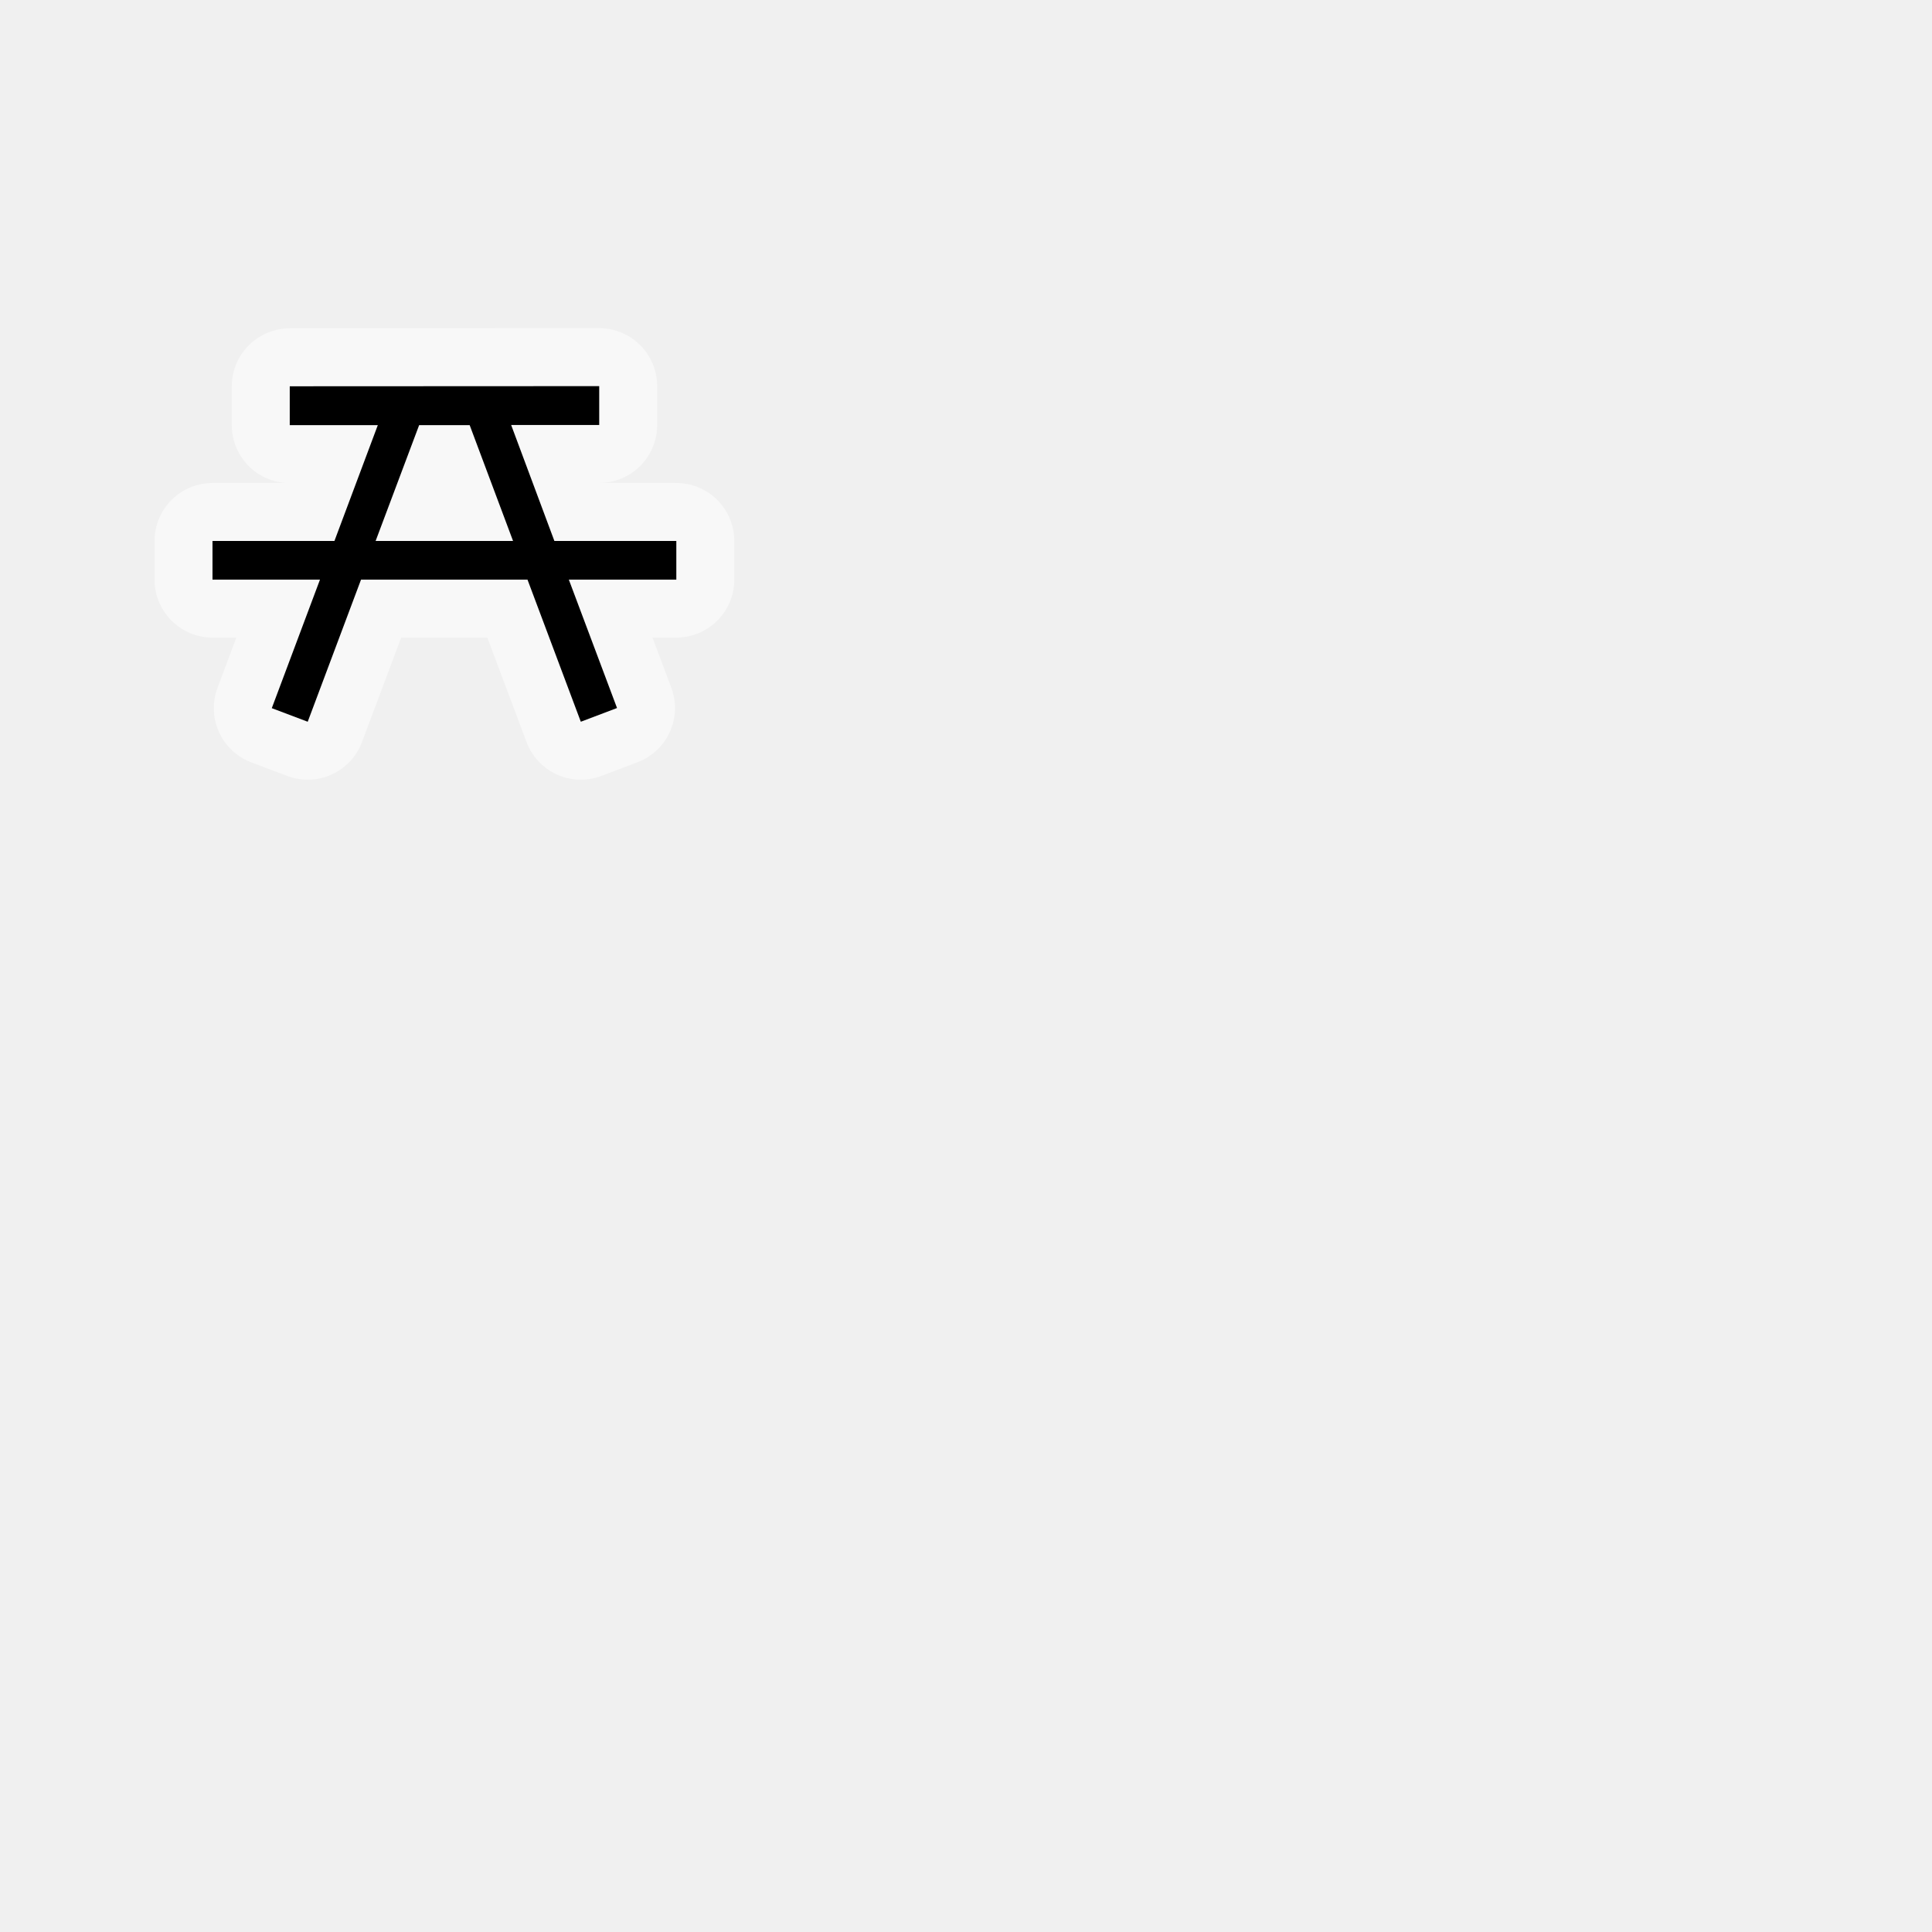
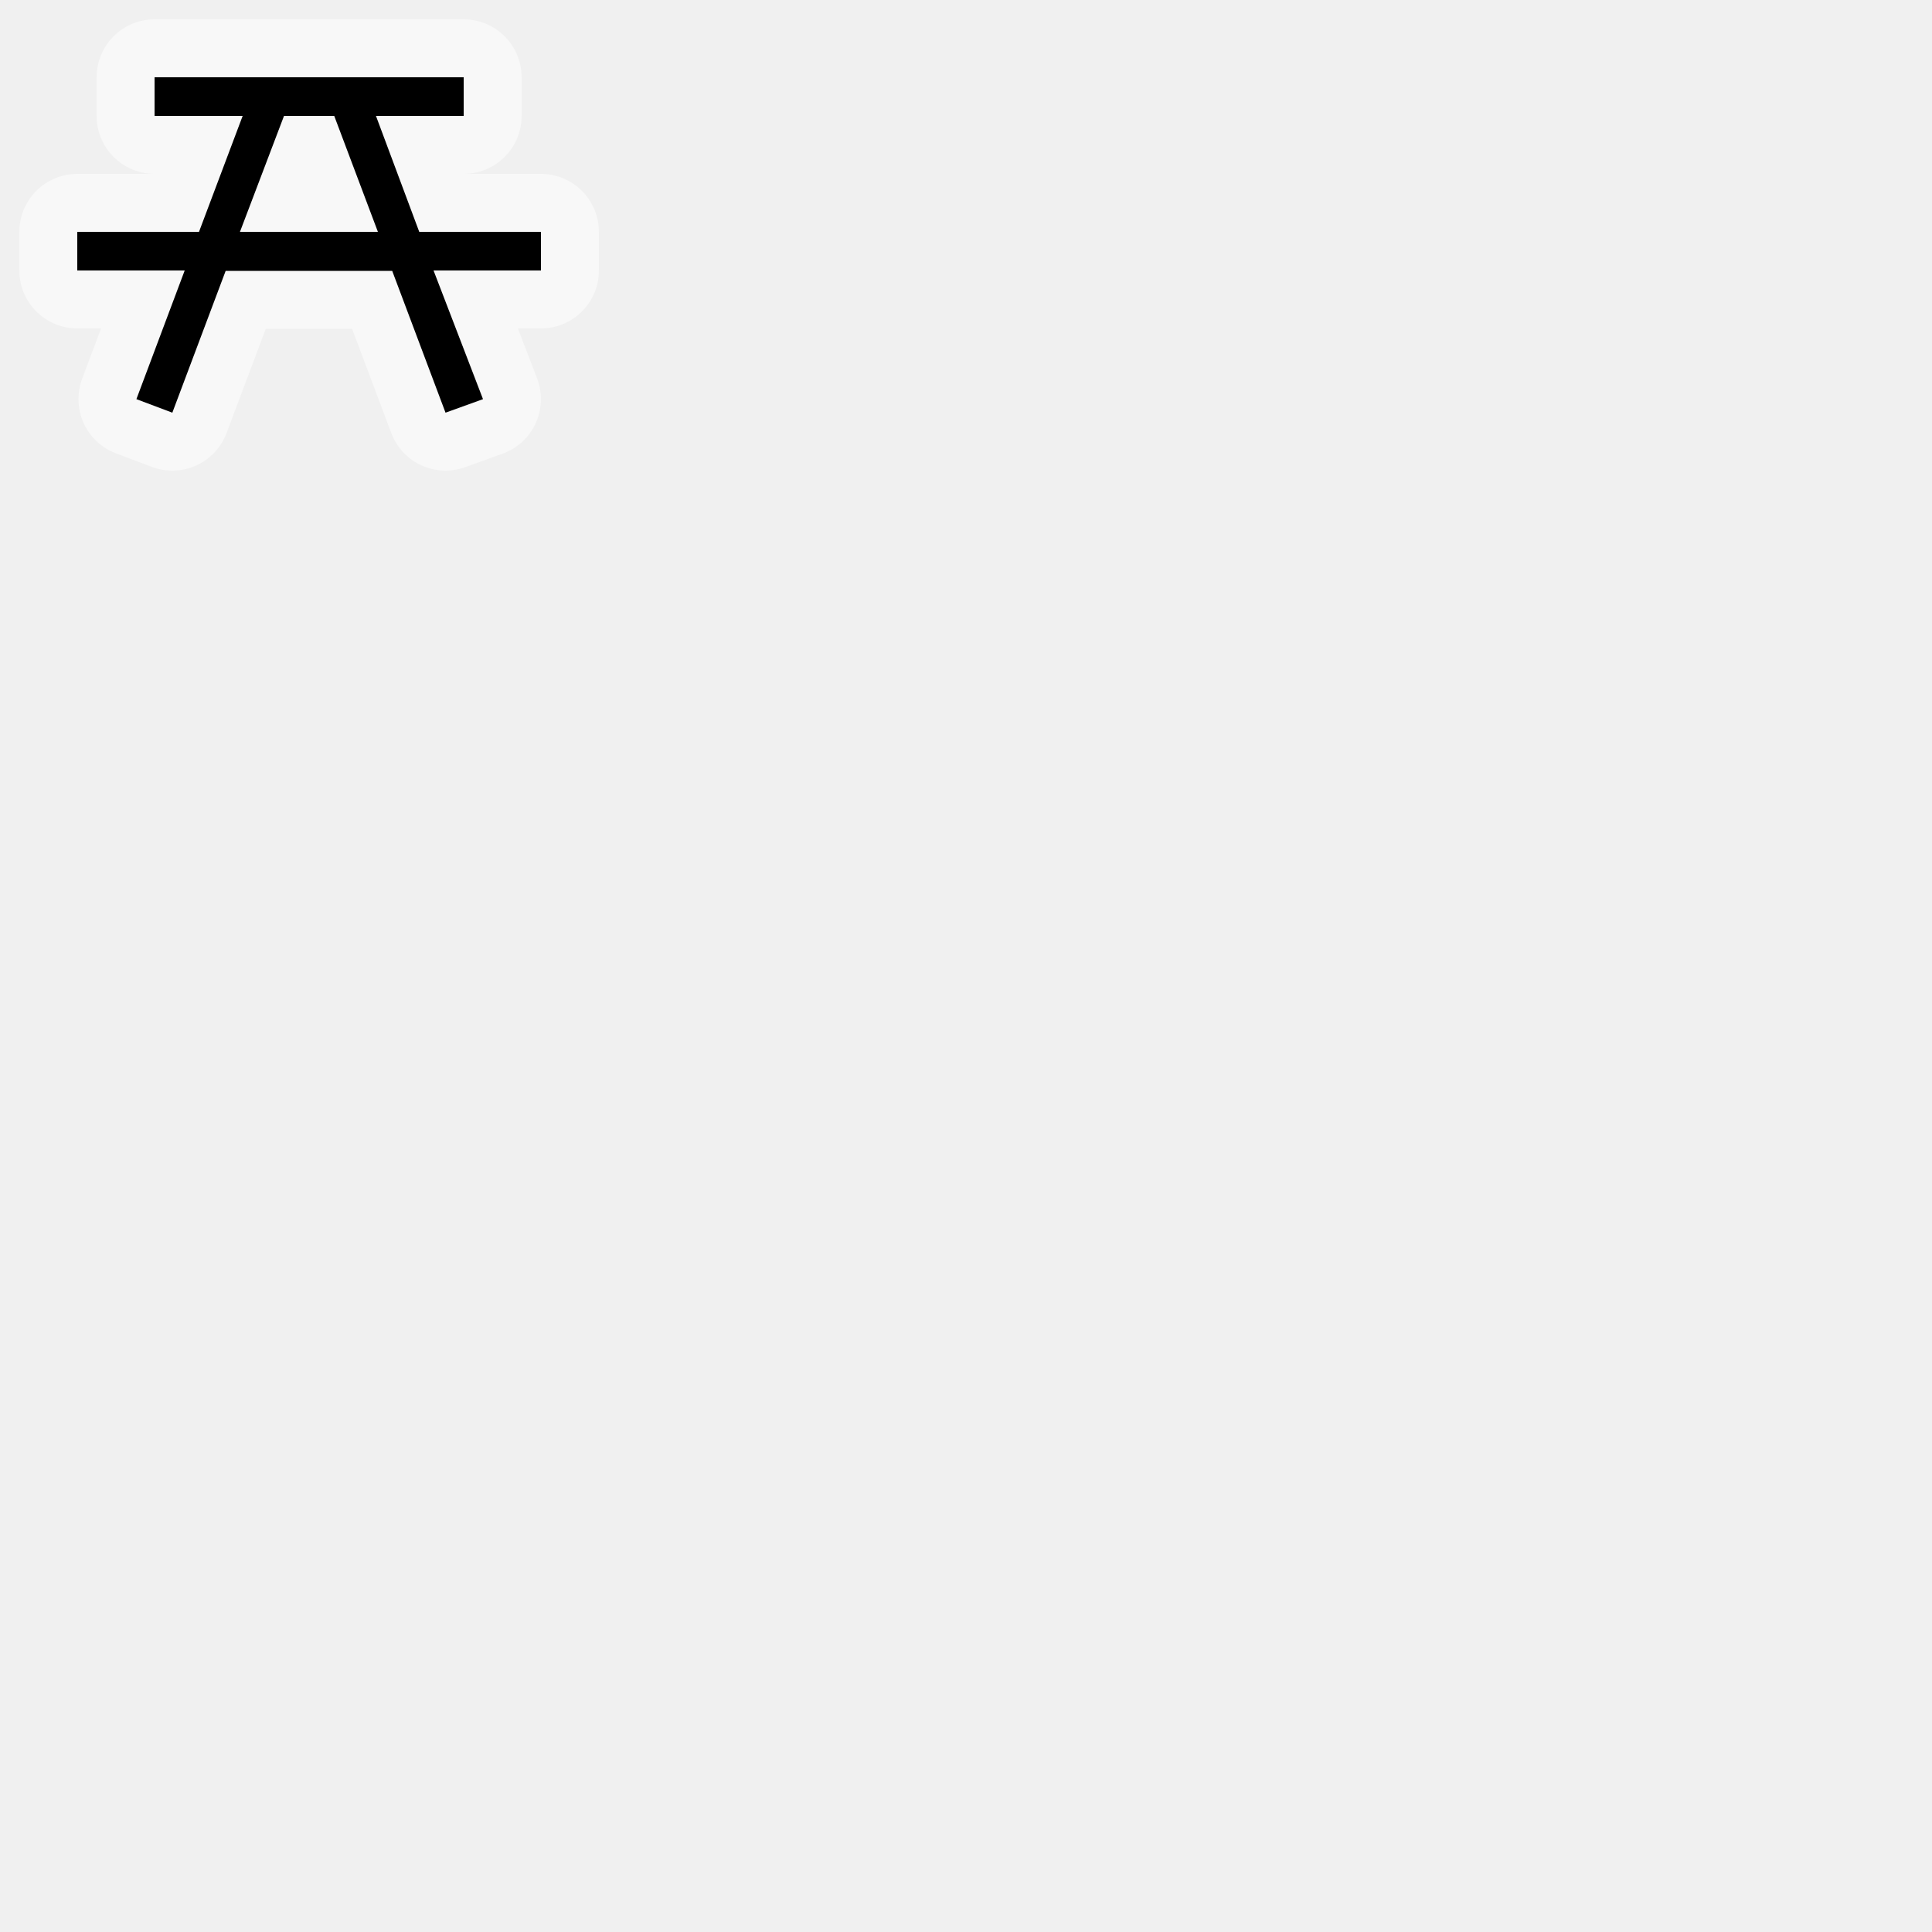
- <svg xmlns="http://www.w3.org/2000/svg" width="50" height="50" viewBox="0 0 13.229 13.229">
-   <path d="M1.984 2.645v.266h.603l-.297.793h-.835v.265h.736l-.33.88.246.093.365-.973h1.14l.365.973.248-.094-.33-.879h.736v-.265h-.835L3.5 2.91h.603v-.266zm.886.266h.346l.297.793h-.941z" color="#000" opacity=".5" fill="none" stroke="#fff" stroke-width=".794" stroke-linecap="round" stroke-linejoin="round" />
-   <path d="M1.984 2.645v.266h.603l-.297.793h-.835v.265h.736l-.33.88.246.093.365-.973h1.14l.365.973.248-.094-.33-.879h.736v-.265h-.835L3.5 2.91h.603v-.266zm.886.266h.346l.297.793h-.941z" color="#000" fill-rule="evenodd" />
+ <svg xmlns="http://www.w3.org/2000/svg" width="50" height="50">
+   <path d="M4 2v1h2.28L5.15 6H2v1h2.78l-1.25 3.33.93.35 1.38-3.67h4.31l1.38 3.67.97-.35L11.22 7H14V6h-3.15L9.73 3H12V2zm3.35 1h1.3l1.13 3H6.21z" color="#000" opacity=".5" fill="none" stroke="#fff" stroke-width="3" stroke-linecap="round" stroke-linejoin="round" />
+   <path d="M4 2v1h2.28L5.15 6H2v1h2.78l-1.25 3.33.93.35 1.38-3.67h4.31l1.38 3.67.97-.35L11.22 7H14V6h-3.15L9.73 3H12V2zm3.35 1h1.3l1.13 3H6.21z" color="#000" fill-rule="evenodd" />
</svg>
